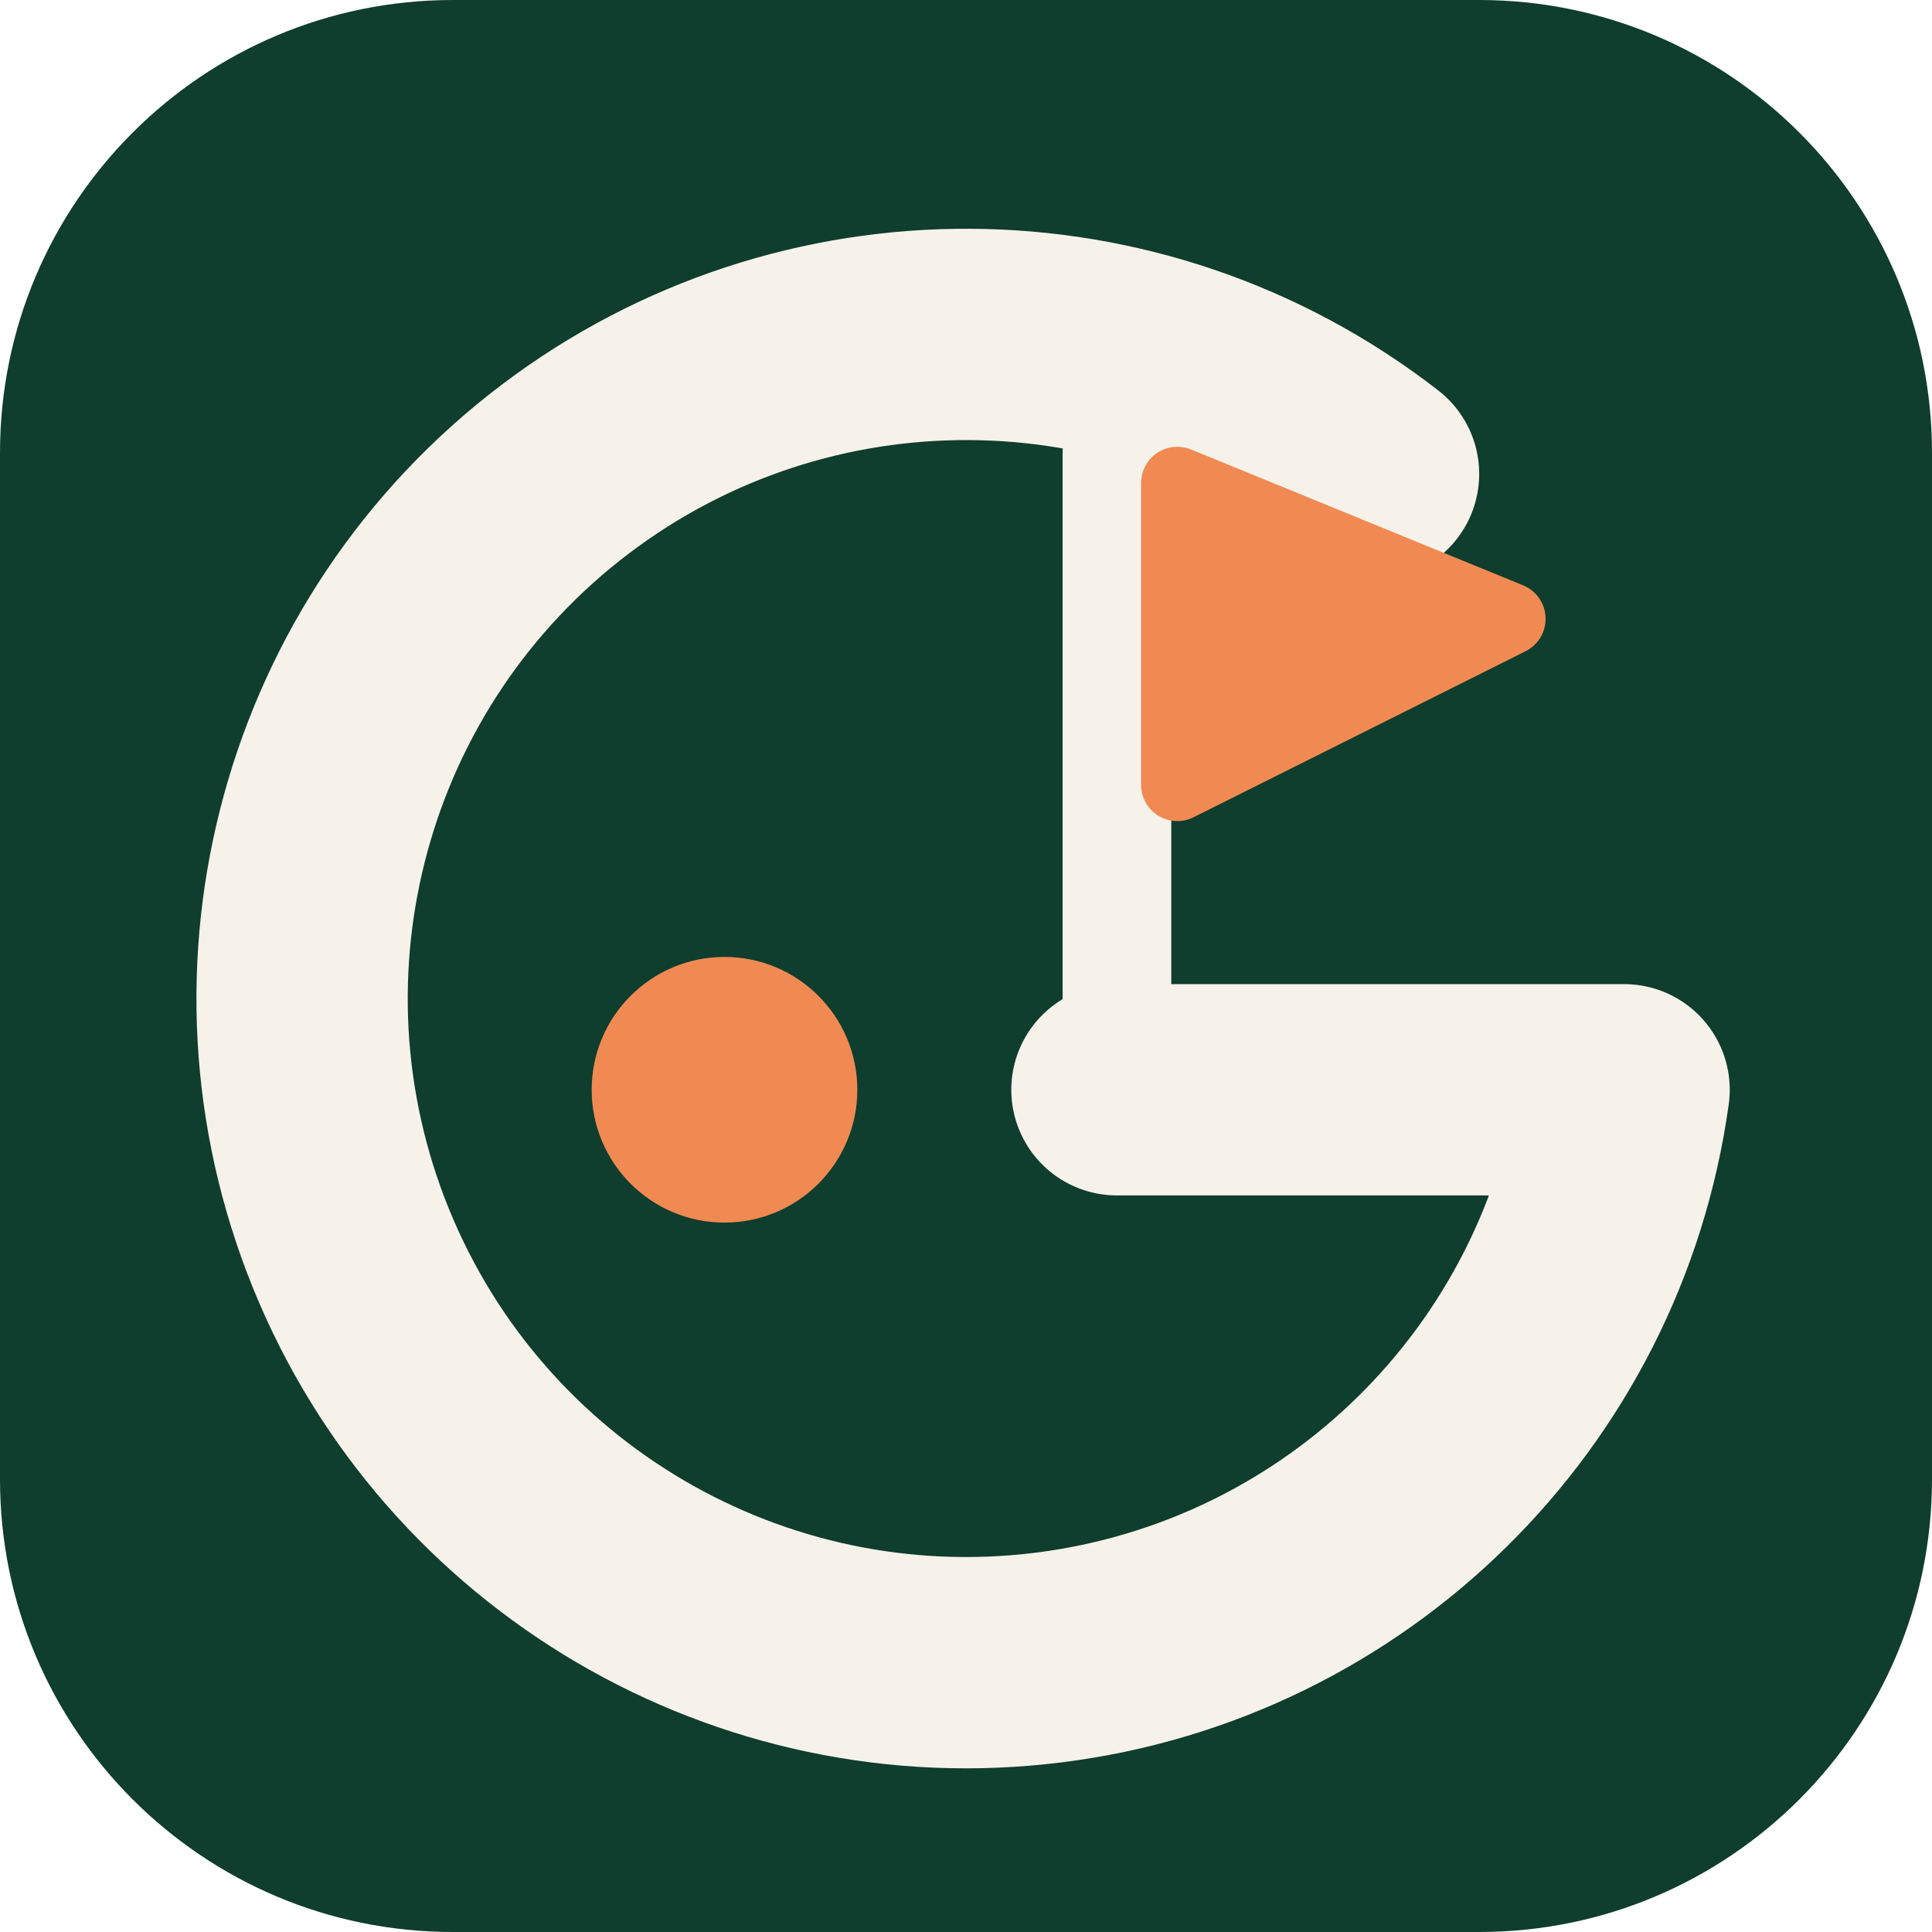
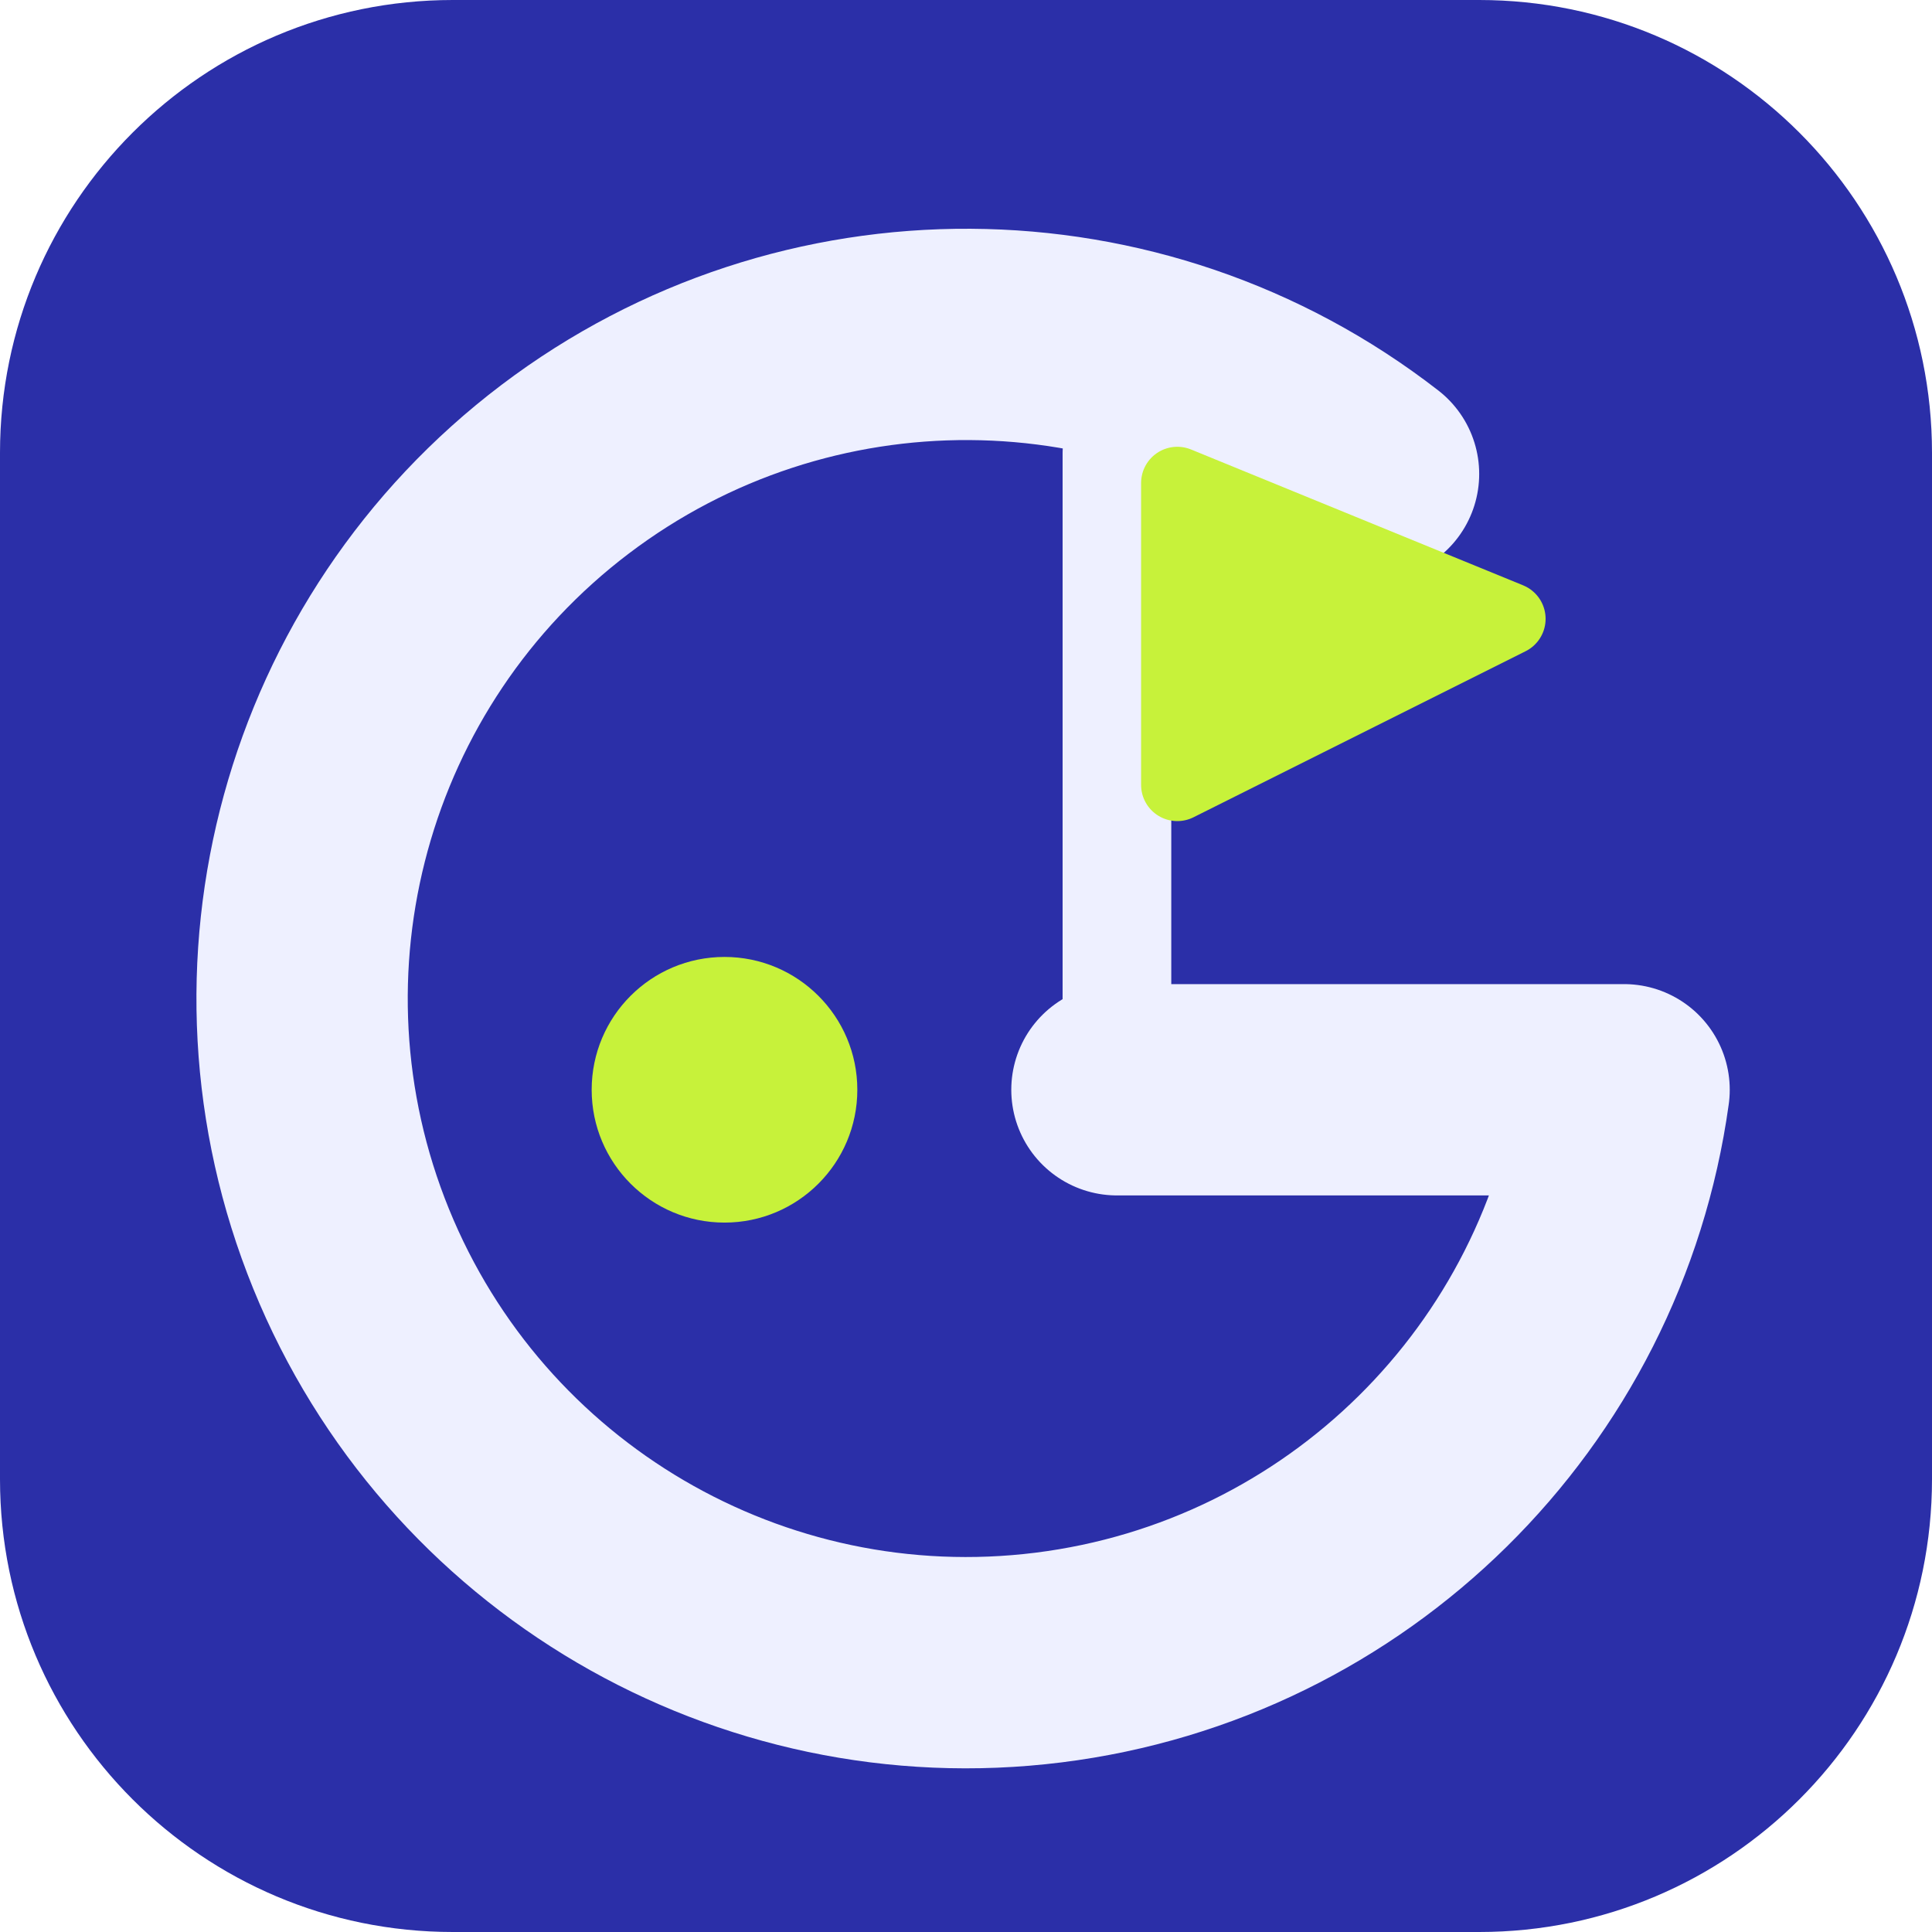
<svg xmlns="http://www.w3.org/2000/svg" viewBox="0 0 64 64" role="img" aria-label="Golfy">
-   <rect width="64" height="64" rx="15" fill="#0F3D2E" />
-   <path d="M45.5 15.7A22 22 0 1 0 53.8 36.1H37" fill="none" stroke="#F6F2E9" stroke-width="7" stroke-linecap="round" stroke-linejoin="round" />
-   <path d="M37 36.1V15" stroke="#F6F2E9" stroke-width="3.6" stroke-linecap="round" />
-   <path d="M39 16 50 20.5 39 26Z" fill="#F08A52" stroke="#F08A52" stroke-width="2.4" stroke-linejoin="round" />
-   <circle cx="24" cy="36.1" r="4.4" fill="#F08A52" />
+   <rect width="64" height="64" rx="15" fill="#2B2FA8" />
+   <path d="M45.5 15.7A22 22 0 1 0 53.8 36.1H37" fill="none" stroke="#EEF0FF" stroke-width="7" stroke-linecap="round" stroke-linejoin="round" />
+   <path d="M37 36.1V15" stroke="#EEF0FF" stroke-width="3.6" stroke-linecap="round" />
+   <path d="M39 16 50 20.5 39 26Z" fill="#C7F23A" stroke="#C7F23A" stroke-width="2.4" stroke-linejoin="round" />
+   <circle cx="24" cy="36.1" r="4.4" fill="#C7F23A" />
</svg>
